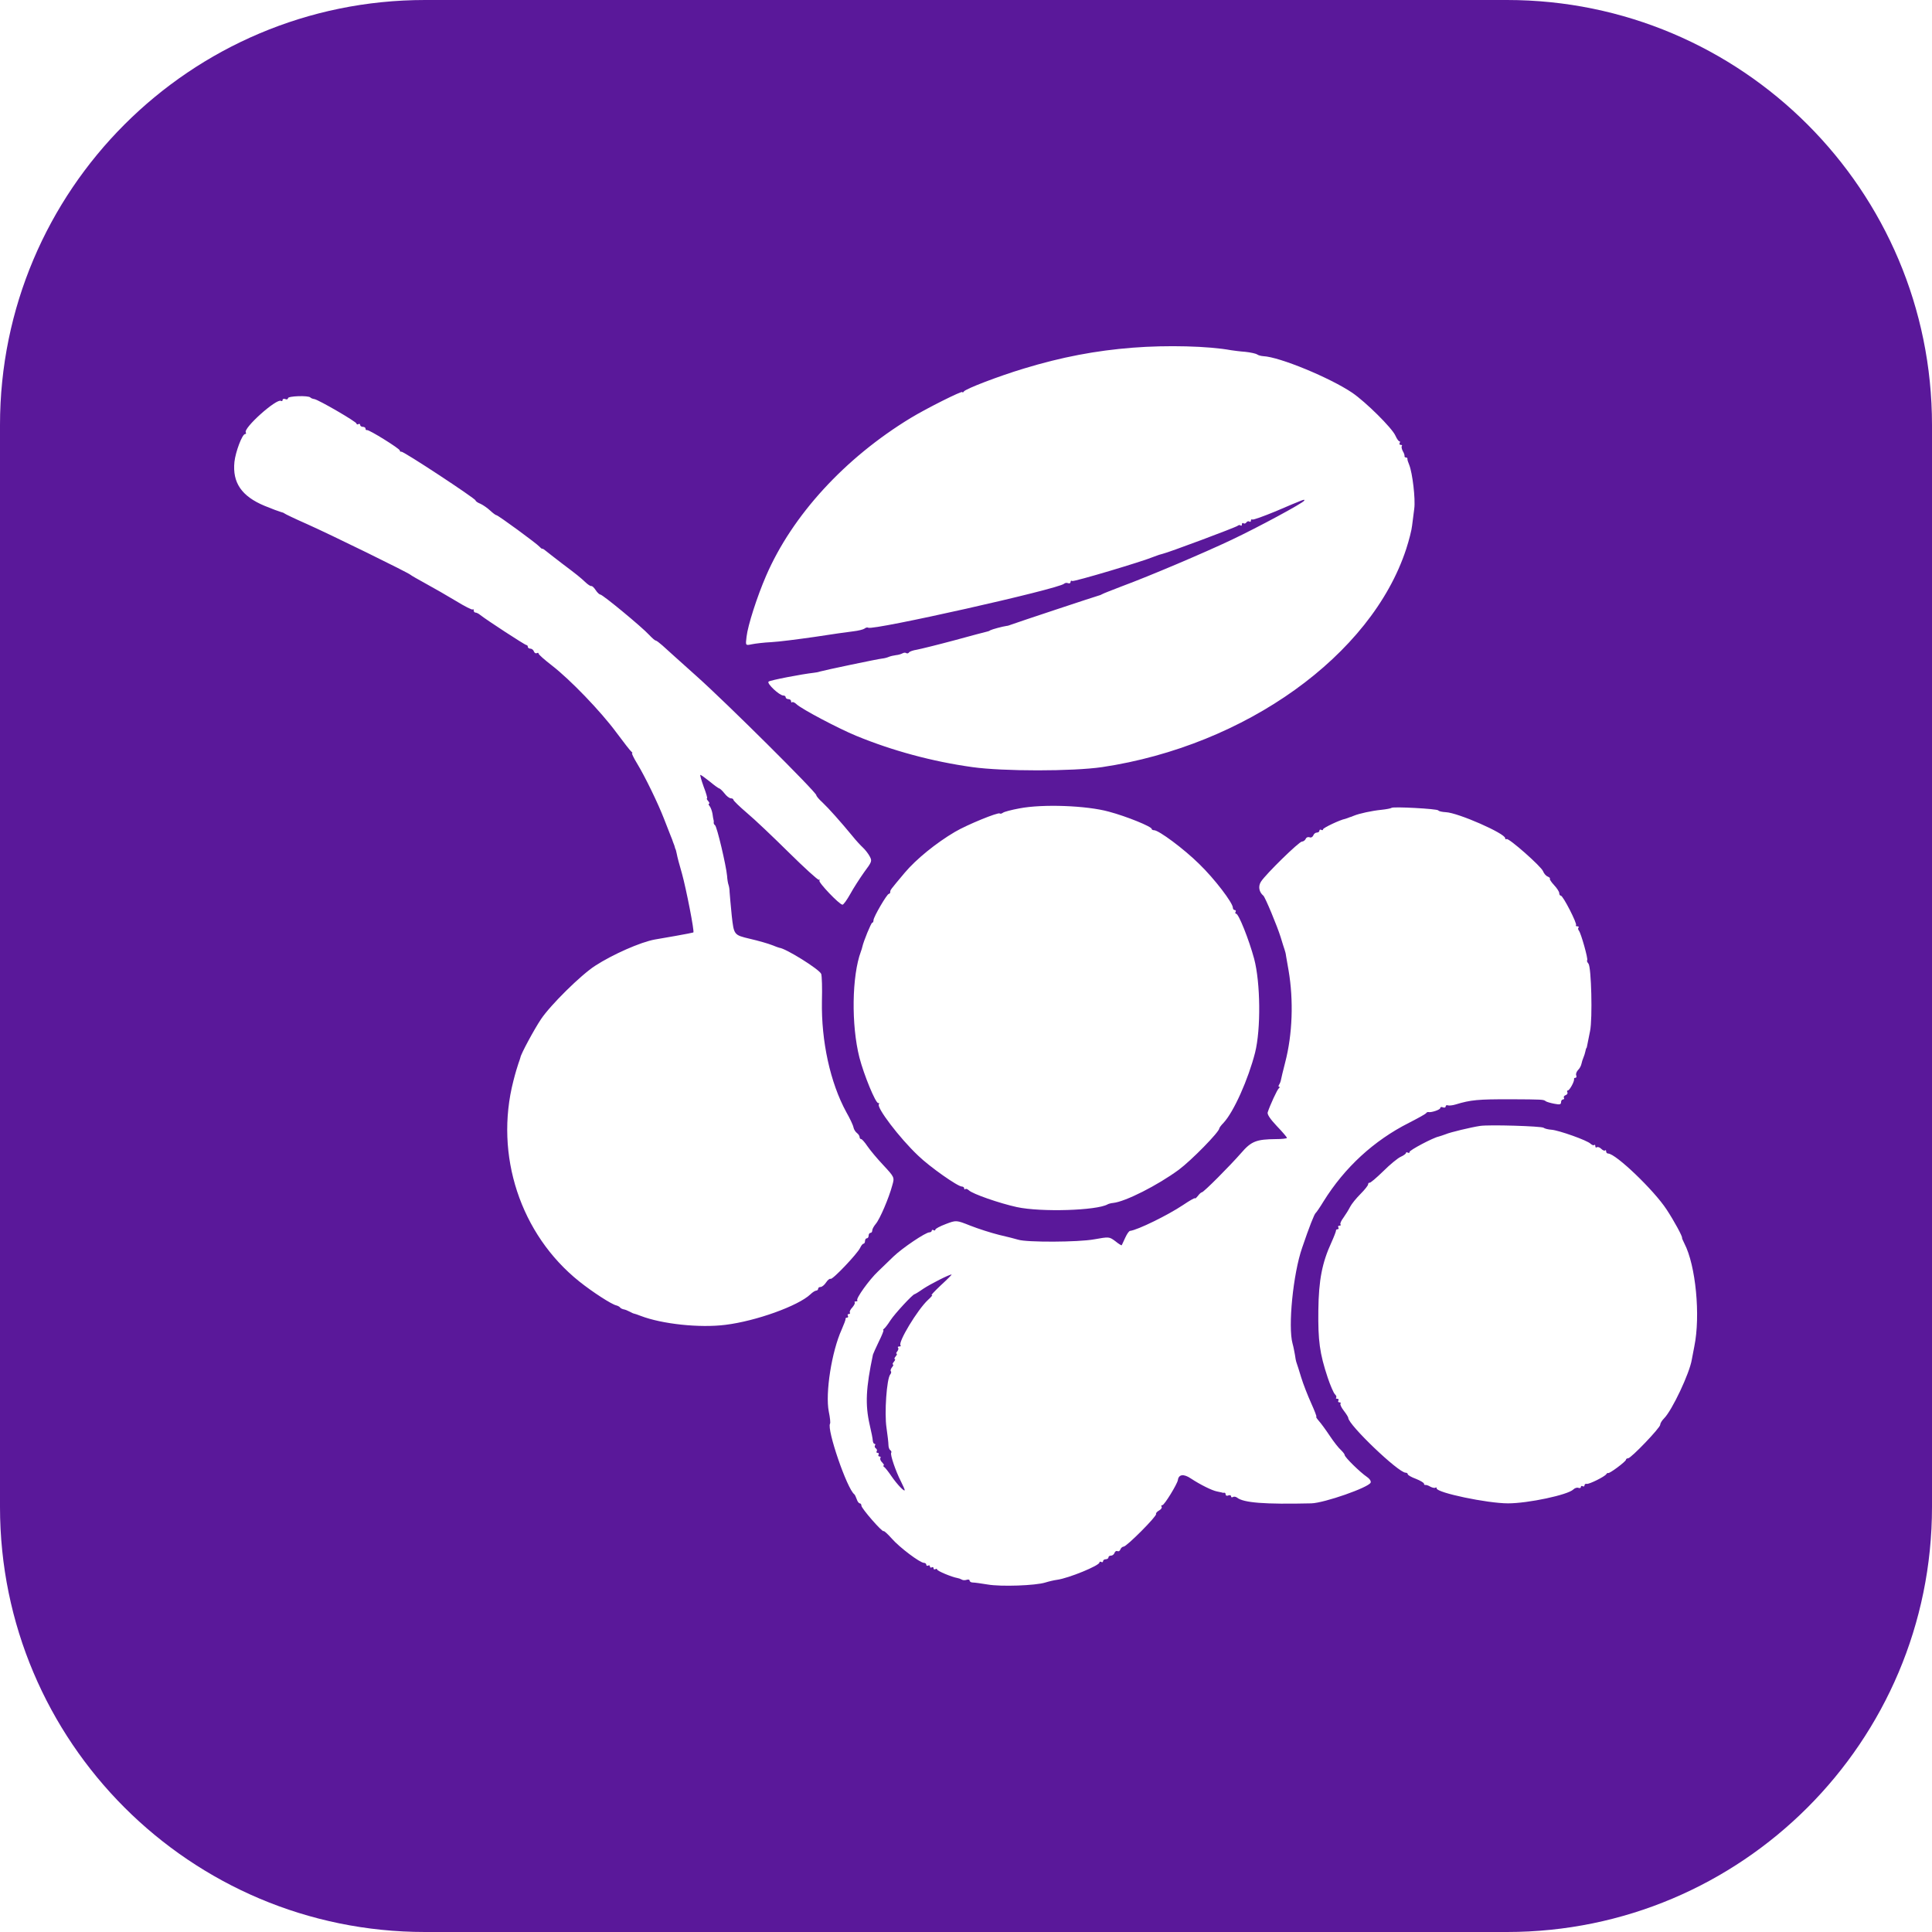
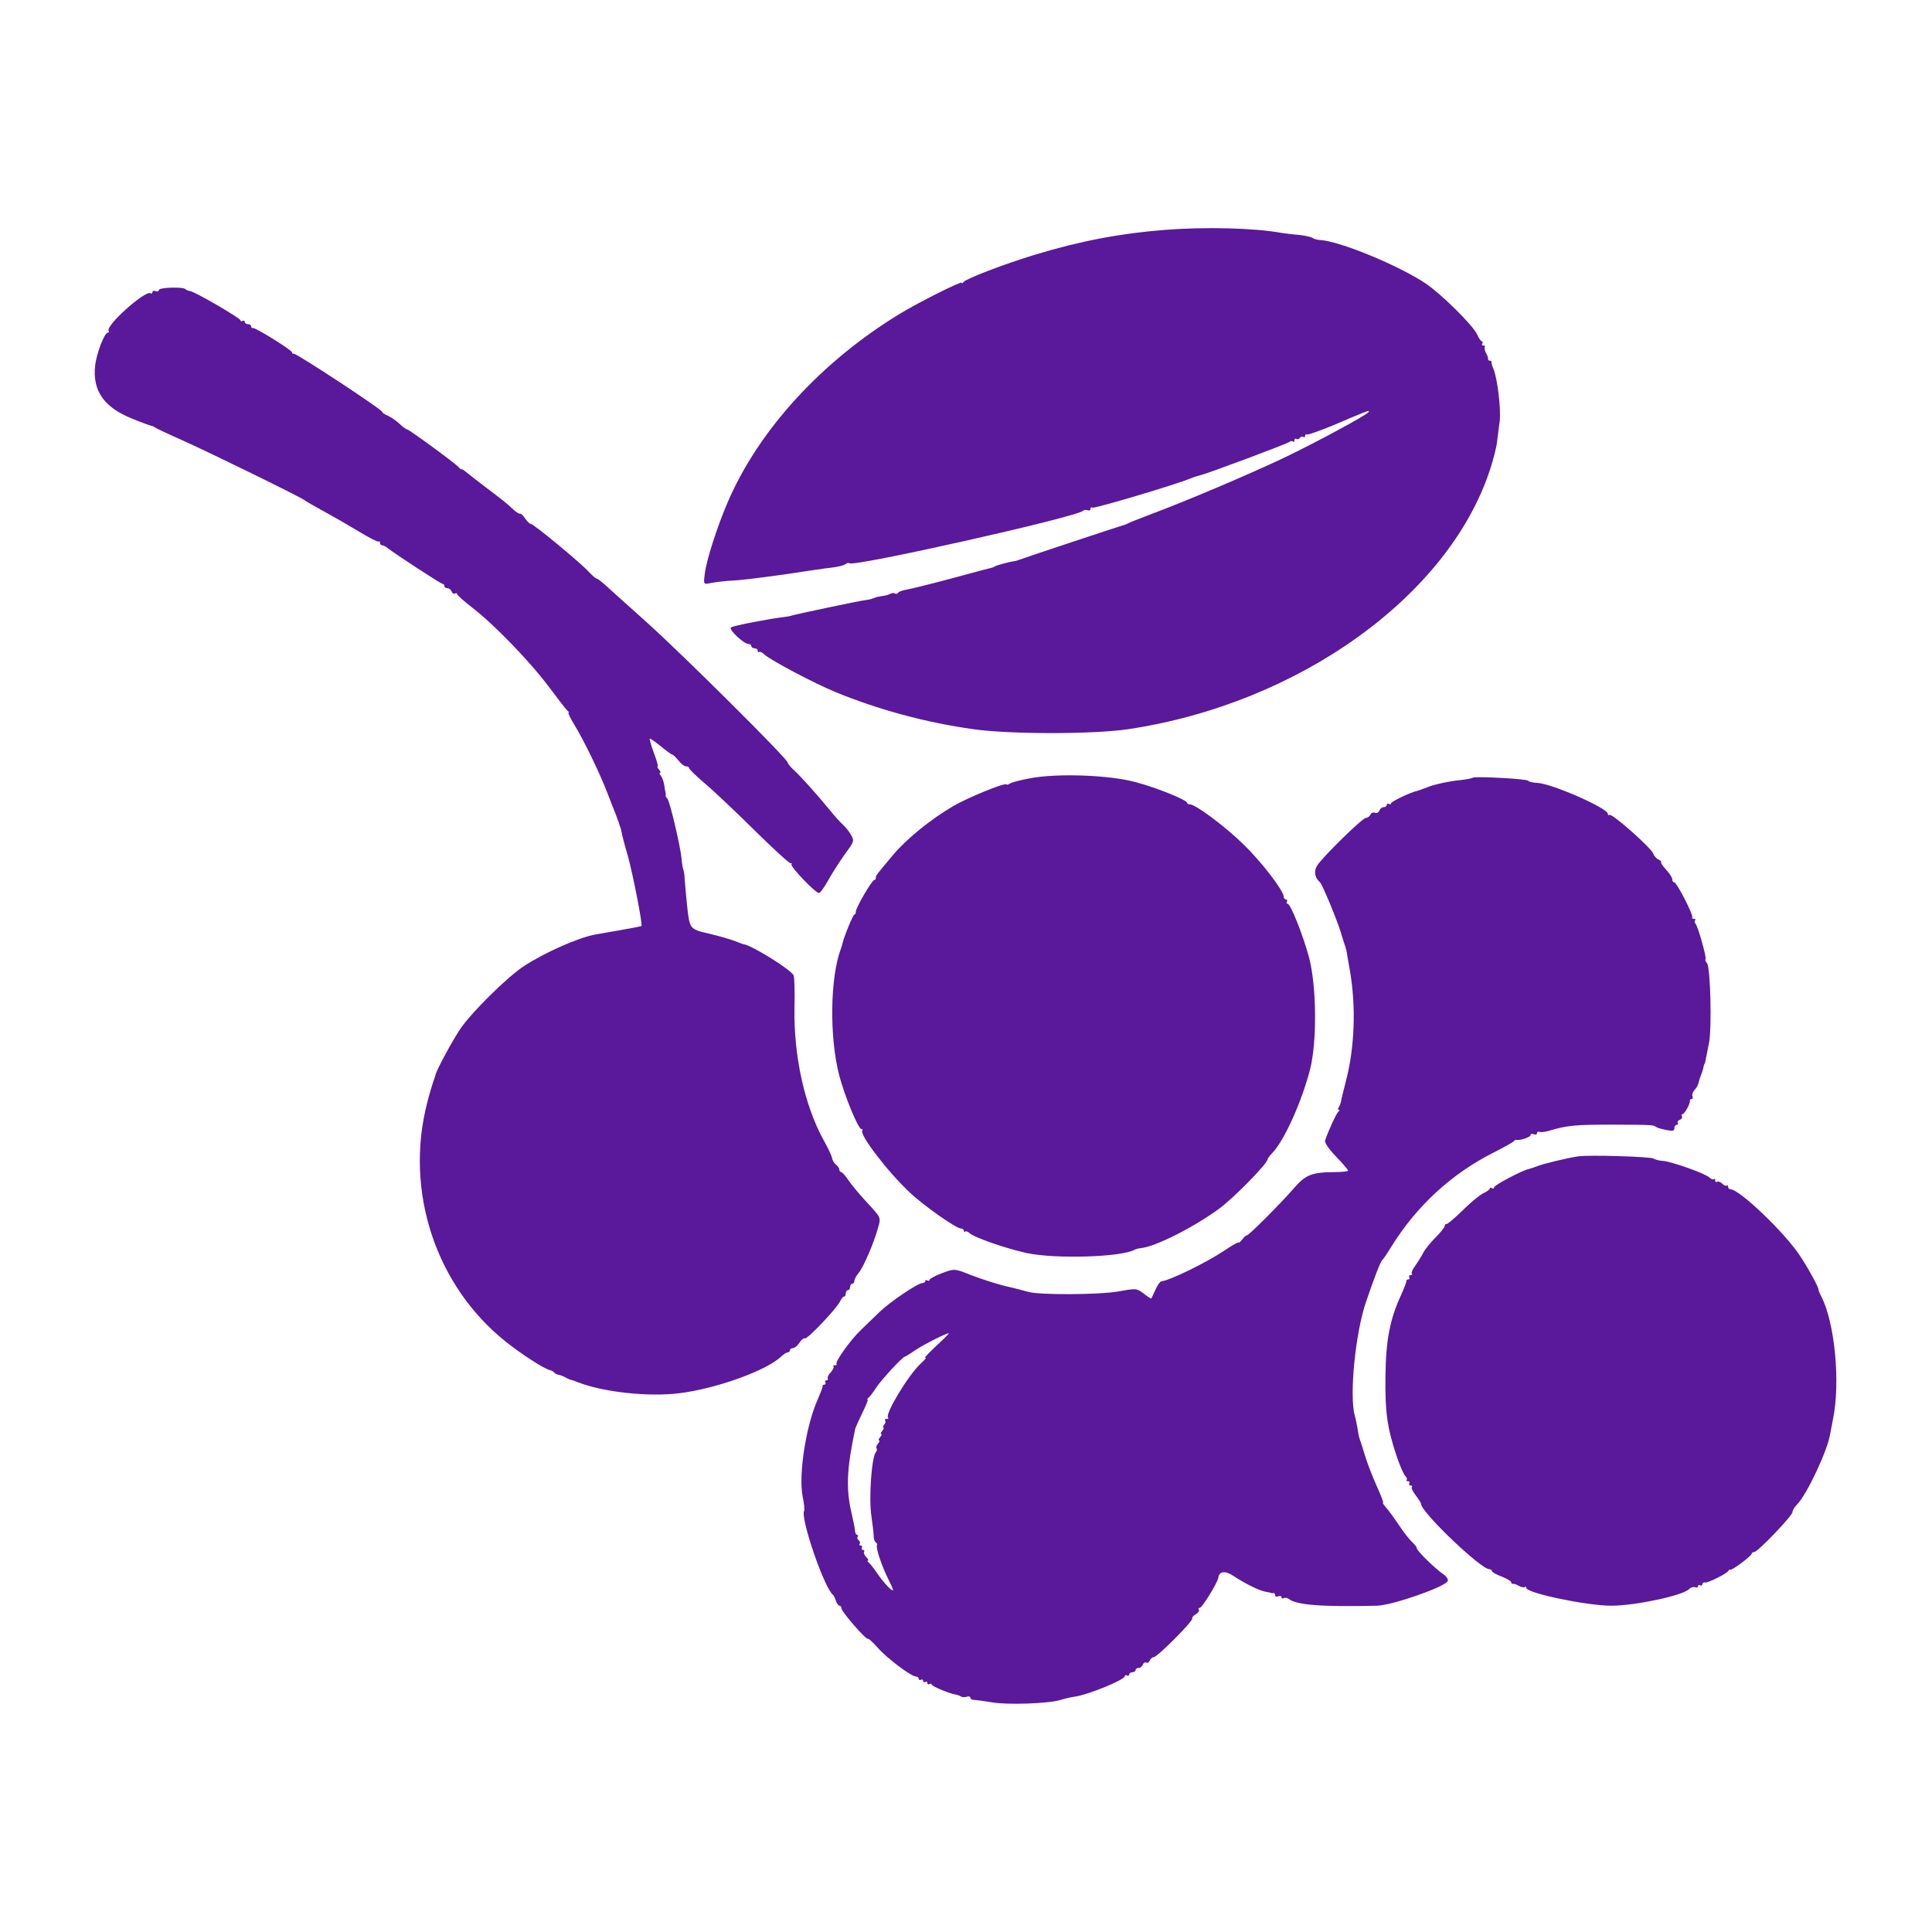
- <svg xmlns="http://www.w3.org/2000/svg" viewBox="0 0 100 100" width="100" height="100">
-   <rect width="100" height="100" rx="22" fill="#5a189a" />
-   <g transform="translate(50 50) scale(0.84) translate(-50 -50)" color="#ffffff">
-     <path fill="currentColor" fill-rule="evenodd" transform="translate(4.0 96.0) scale(0.01111111 -0.01111111)" d="M5065 7569 c-205 -16 -395 -52 -605 -116 -139 -42 -322 -112 -332 -127 -4 -6 -8 -8 -8 -3 0 9 -198 -90 -287 -144 -365 -222 -657 -540 -802 -876 -49 -113 -101 -274 -108 -337 -6 -49 -6 -49 28 -42 19 4 68 10 109 12 41 2 149 16 240 29 91 14 187 28 215 31 27 3 55 10 62 15 7 6 16 8 21 5 27 -16 1056 215 1086 244 5 5 15 6 22 3 8 -3 14 0 14 7 0 6 4 9 9 5 9 -5 387 107 456 136 17 7 37 13 46 15 29 6 404 146 415 155 6 5 14 6 17 2 4 -3 7 -1 7 6 0 7 4 10 9 6 5 -3 12 -1 16 5 4 6 11 8 16 5 5 -4 9 -1 9 5 0 6 4 9 8 6 5 -3 62 18 128 45 159 68 166 71 159 59 -9 -14 -251 -145 -403 -217 -152 -72 -453 -200 -607 -257 -54 -21 -104 -40 -110 -44 -5 -3 -14 -7 -20 -8 -10 -2 -456 -150 -485 -161 -8 -3 -19 -7 -25 -7 -22 -3 -81 -19 -90 -24 -5 -4 -14 -7 -20 -8 -5 -1 -86 -22 -180 -48 -93 -25 -187 -48 -208 -52 -20 -3 -40 -10 -43 -15 -3 -5 -10 -7 -15 -4 -5 4 -14 3 -21 -1 -7 -4 -23 -9 -36 -10 -14 -2 -32 -6 -41 -10 -9 -4 -25 -8 -36 -9 -23 -2 -322 -65 -345 -72 -8 -3 -24 -6 -35 -7 -63 -7 -242 -41 -250 -49 -11 -10 60 -77 82 -77 7 0 13 -4 13 -10 0 -5 7 -10 15 -10 8 0 15 -5 15 -12 0 -6 3 -9 6 -5 3 3 15 -2 25 -12 29 -27 232 -134 329 -174 201 -83 423 -143 645 -174 171 -24 556 -24 720 0 795 119 1493 620 1686 1209 16 49 31 108 33 131 3 23 8 65 12 94 7 54 -10 197 -28 242 -6 14 -11 29 -10 34 1 4 -3 7 -8 7 -5 0 -9 3 -8 8 1 4 -3 17 -10 28 -6 12 -8 24 -5 28 3 3 1 6 -6 6 -7 0 -9 5 -6 10 3 6 3 10 -2 10 -4 0 -14 14 -22 32 -19 42 -163 185 -239 237 -123 83 -403 199 -494 203 -13 1 -28 5 -34 10 -6 4 -36 11 -65 14 -30 2 -65 7 -79 9 -125 23 -354 29 -545 14z M380 7289 c0 -6 -7 -9 -15 -5 -8 3 -15 1 -15 -5 0 -6 -4 -8 -9 -5 -24 15 -210 -151 -195 -175 3 -5 1 -9 -4 -9 -16 0 -53 -99 -59 -154 -12 -116 40 -191 167 -244 41 -17 82 -32 90 -34 8 -2 17 -5 20 -8 3 -3 59 -30 125 -59 128 -57 567 -272 575 -282 3 -3 41 -25 85 -49 44 -24 119 -67 167 -96 47 -29 89 -50 92 -47 3 4 6 1 6 -5 0 -7 4 -12 10 -12 5 0 18 -6 27 -14 34 -27 247 -166 255 -166 4 0 8 -4 8 -10 0 -5 6 -10 14 -10 8 0 17 -7 20 -16 3 -8 10 -12 16 -9 5 3 10 2 10 -3 0 -5 33 -34 73 -65 101 -78 270 -253 358 -372 41 -55 78 -103 84 -107 5 -4 7 -8 3 -8 -3 0 9 -26 28 -57 44 -72 117 -223 149 -306 13 -34 29 -75 36 -92 7 -16 13 -33 14 -37 2 -5 4 -10 5 -13 1 -3 4 -9 5 -15 1 -5 3 -11 4 -12 2 -2 4 -14 7 -26 2 -13 15 -63 29 -110 23 -83 70 -322 63 -326 -2 -1 -46 -10 -98 -19 -52 -9 -104 -18 -115 -20 -79 -14 -235 -83 -332 -146 -79 -51 -248 -218 -300 -296 -37 -55 -112 -194 -114 -212 -1 -5 -6 -19 -11 -33 -5 -14 -18 -57 -28 -97 -106 -411 39 -852 366 -1113 74 -59 178 -126 204 -132 8 -2 18 -7 21 -11 3 -5 12 -9 20 -11 8 -1 23 -7 34 -13 11 -6 22 -11 25 -11 3 0 19 -6 35 -12 119 -46 329 -68 471 -50 170 21 403 105 471 169 12 12 27 21 33 21 5 0 10 5 10 10 0 6 6 10 14 10 7 0 21 11 30 25 9 14 21 23 25 20 11 -6 149 140 164 172 6 13 14 23 19 23 4 0 8 7 8 15 0 8 5 15 10 15 6 0 10 7 10 15 0 8 5 15 10 15 6 0 10 6 10 13 0 8 9 24 19 36 23 26 74 146 92 214 13 45 13 45 -49 112 -35 37 -74 84 -89 106 -14 21 -30 39 -34 39 -5 0 -9 5 -9 11 0 7 -7 17 -15 23 -8 6 -17 20 -19 31 -2 12 -20 50 -40 85 -89 163 -139 393 -135 615 2 72 0 140 -4 151 -9 25 -197 142 -232 145 -2 0 -21 7 -41 15 -20 8 -75 24 -123 35 -88 21 -88 21 -100 127 -6 59 -11 118 -12 132 0 14 -3 32 -6 40 -3 8 -7 31 -8 50 -5 56 -56 274 -67 281 -5 3 -8 10 -7 15 1 5 0 11 -1 14 -1 3 -4 18 -6 35 -3 16 -10 35 -16 42 -6 7 -7 13 -3 13 4 0 2 7 -5 15 -7 8 -10 15 -6 15 3 0 -5 29 -19 65 -13 36 -21 65 -18 65 3 0 27 -17 52 -37 25 -21 49 -38 52 -38 4 0 17 -12 29 -27 12 -16 28 -28 36 -28 8 0 14 -4 14 -8 0 -5 34 -38 75 -73 42 -35 146 -134 232 -219 86 -85 162 -154 167 -152 6 2 7 0 3 -4 -8 -9 111 -134 128 -134 6 0 25 27 43 59 18 33 53 87 77 121 43 58 45 62 31 88 -8 15 -25 37 -38 49 -12 11 -39 40 -58 64 -66 80 -132 154 -166 186 -19 17 -34 35 -34 40 0 17 -500 514 -665 661 -88 79 -173 155 -189 170 -17 15 -33 27 -37 27 -4 0 -20 14 -36 31 -38 42 -258 224 -271 224 -5 0 -17 11 -26 25 -9 14 -20 24 -24 22 -4 -1 -17 7 -29 18 -34 32 -52 46 -133 107 -41 32 -82 63 -90 70 -8 7 -17 13 -20 12 -3 -1 -9 5 -15 11 -13 16 -230 175 -239 175 -4 0 -19 11 -34 25 -15 14 -39 31 -54 38 -16 6 -28 15 -28 19 0 10 -401 274 -411 270 -5 -1 -9 2 -9 7 0 10 -172 117 -182 113 -5 -1 -8 2 -8 8 0 6 -7 10 -15 10 -8 0 -15 5 -15 11 0 5 -4 7 -10 4 -5 -3 -10 -2 -10 3 0 10 -210 132 -234 136 -8 1 -19 5 -22 9 -12 12 -124 8 -124 -4z M4436 5014 c-44 -8 -85 -19 -91 -24 -7 -5 -14 -7 -18 -4 -8 8 -180 -62 -248 -102 -104 -61 -216 -152 -279 -227 -82 -98 -80 -95 -80 -107 0 -5 -4 -10 -8 -10 -10 0 -85 -128 -85 -146 0 -8 -3 -14 -7 -14 -6 0 -48 -102 -55 -134 -1 -6 -5 -18 -8 -26 -50 -135 -54 -407 -8 -588 25 -96 89 -252 104 -252 6 0 8 -3 4 -6 -16 -16 113 -187 218 -286 64 -62 219 -171 242 -171 7 0 13 -5 13 -10 0 -6 3 -8 6 -4 4 3 12 0 20 -7 20 -20 170 -72 266 -93 135 -29 443 -19 503 15 5 3 19 7 31 8 68 7 247 98 364 184 70 52 225 210 225 230 0 3 10 17 23 30 57 61 137 241 175 389 33 131 30 389 -5 521 -29 107 -86 250 -100 250 -5 0 -6 5 -3 10 3 6 1 10 -4 10 -6 0 -11 6 -11 13 0 27 -102 161 -187 243 -85 84 -224 187 -250 187 -7 0 -13 3 -13 7 0 13 -140 70 -238 96 -123 34 -368 43 -496 18z M6500 5017 c-3 -3 -29 -8 -58 -11 -50 -5 -121 -20 -152 -33 -8 -4 -18 -7 -22 -8 -5 -2 -10 -4 -13 -5 -3 -1 -8 -3 -12 -4 -28 -5 -123 -50 -123 -58 0 -5 -4 -6 -10 -3 -5 3 -10 1 -10 -4 0 -6 -6 -11 -14 -11 -8 0 -17 -7 -20 -16 -4 -9 -13 -14 -21 -10 -9 3 -18 -1 -21 -9 -4 -8 -13 -15 -21 -15 -16 0 -200 -180 -227 -222 -17 -26 -11 -58 13 -78 10 -8 77 -169 96 -230 9 -30 19 -62 22 -70 3 -8 7 -24 8 -35 2 -11 8 -47 14 -80 28 -165 22 -353 -19 -510 -11 -44 -22 -87 -23 -95 -1 -8 -6 -21 -10 -27 -5 -7 -5 -13 0 -13 4 0 4 -4 -2 -8 -9 -7 -50 -96 -62 -134 -3 -11 14 -37 51 -76 31 -32 56 -62 56 -65 0 -4 -28 -7 -62 -7 -108 -1 -136 -12 -192 -77 -62 -71 -208 -218 -218 -218 -4 0 -14 -9 -22 -20 -9 -11 -16 -17 -16 -13 0 4 -30 -13 -67 -38 -84 -56 -251 -138 -293 -143 -6 0 -18 -18 -27 -38 -10 -21 -18 -40 -20 -42 -1 -1 -17 8 -35 23 -34 25 -34 25 -118 10 -89 -16 -372 -17 -420 -2 -14 4 -62 17 -107 27 -44 11 -116 34 -159 51 -78 31 -78 31 -136 9 -32 -12 -58 -26 -58 -31 0 -5 -4 -6 -10 -3 -5 3 -10 2 -10 -3 0 -5 -6 -9 -13 -9 -21 0 -149 -86 -199 -134 -25 -24 -63 -61 -86 -83 -48 -45 -124 -151 -115 -160 3 -3 0 -6 -7 -6 -7 0 -11 -3 -7 -6 3 -3 -3 -15 -13 -27 -11 -11 -17 -24 -14 -29 3 -4 0 -8 -6 -8 -6 0 -8 -4 -5 -10 3 -5 1 -10 -4 -10 -6 0 -10 -3 -9 -7 1 -5 -9 -30 -21 -58 -56 -123 -92 -353 -72 -456 7 -33 10 -63 7 -67 -19 -31 94 -362 135 -392 3 -3 9 -15 13 -27 4 -13 12 -23 17 -23 5 0 9 -6 9 -13 0 -15 116 -148 123 -141 2 3 23 -16 46 -42 43 -49 156 -134 178 -134 7 0 13 -5 13 -11 0 -5 5 -7 10 -4 6 3 10 1 10 -5 0 -6 5 -8 10 -5 6 3 10 1 10 -5 0 -6 5 -8 10 -5 6 3 10 2 10 -2 0 -8 82 -42 112 -47 7 -1 18 -5 25 -9 6 -4 18 -4 27 -1 9 3 16 1 16 -4 0 -6 8 -11 18 -11 9 0 46 -5 82 -11 74 -13 266 -6 320 11 19 6 49 13 65 15 65 9 235 79 235 96 0 5 5 6 10 3 6 -3 10 -1 10 4 0 6 7 11 15 11 8 0 15 5 15 10 0 6 6 10 14 10 8 0 17 7 20 16 3 8 10 12 16 9 6 -3 13 1 16 9 3 9 12 16 18 16 17 0 187 171 180 181 -2 4 5 13 16 19 11 6 18 15 15 21 -4 5 -2 9 4 9 11 0 82 116 86 139 4 32 32 36 72 9 53 -35 118 -67 145 -72 13 -3 25 -5 28 -6 3 -2 8 -2 13 -1 4 0 7 -4 7 -10 0 -6 7 -9 15 -5 8 3 15 1 15 -5 0 -6 5 -7 10 -4 6 4 16 2 23 -3 36 -29 152 -38 412 -32 72 2 318 88 329 115 3 9 -6 22 -21 32 -37 25 -123 109 -123 121 0 5 -10 17 -21 28 -12 10 -40 46 -62 79 -22 33 -49 70 -60 82 -11 13 -18 23 -14 23 3 0 -10 34 -29 76 -19 42 -44 106 -55 142 -11 37 -23 74 -26 82 -3 8 -7 28 -9 45 -3 16 -8 44 -13 61 -26 94 3 387 53 531 40 118 68 188 75 193 4 3 24 32 44 65 117 188 279 337 473 435 49 25 92 49 95 53 3 5 9 8 13 7 16 -4 66 13 66 22 0 6 7 8 15 4 8 -3 15 -1 15 5 0 6 6 9 13 6 6 -2 26 0 42 5 85 26 126 29 300 29 184 -1 188 -1 200 -11 6 -4 27 -10 48 -14 30 -6 37 -4 37 9 0 8 5 15 11 15 5 0 8 4 5 9 -3 5 1 12 10 15 8 3 12 10 9 16 -3 5 -2 10 3 10 9 0 37 50 34 63 -1 4 2 7 8 7 5 0 7 6 4 14 -3 7 2 20 10 29 9 8 17 24 19 34 2 10 7 26 11 35 4 9 9 25 11 35 2 10 4 18 6 18 1 0 3 9 5 20 2 11 9 45 15 75 14 69 7 353 -9 373 -7 8 -10 16 -7 19 6 6 -34 149 -46 164 -5 6 -6 14 -2 17 3 4 0 7 -7 7 -7 0 -10 3 -7 6 8 8 -72 164 -84 164 -5 0 -9 6 -9 14 0 8 -13 28 -29 45 -15 16 -26 33 -23 35 3 3 -3 8 -12 12 -10 4 -21 17 -26 30 -11 27 -190 185 -202 178 -4 -3 -8 -1 -8 5 0 26 -261 141 -329 144 -20 1 -39 5 -42 10 -6 9 -252 22 -259 14z m-2500 -2648 c-36 -34 -58 -58 -50 -54 8 3 -1 -9 -21 -27 -58 -54 -168 -236 -152 -252 4 -3 0 -6 -7 -6 -7 0 -10 -3 -7 -7 4 -3 2 -12 -4 -20 -6 -7 -8 -13 -4 -13 4 0 2 -7 -5 -15 -7 -8 -9 -15 -5 -15 4 0 2 -7 -5 -15 -7 -8 -9 -15 -5 -15 4 0 2 -7 -5 -15 -7 -9 -10 -18 -7 -22 4 -3 2 -12 -3 -18 -20 -24 -33 -215 -21 -295 6 -41 11 -85 11 -97 0 -12 5 -25 10 -28 6 -4 8 -10 5 -15 -6 -10 25 -102 54 -158 11 -22 21 -44 21 -48 0 -13 -42 31 -73 76 -17 25 -35 48 -41 52 -6 4 -7 8 -3 8 5 0 1 7 -7 16 -9 8 -14 20 -11 25 4 5 1 9 -5 9 -6 0 -8 5 -5 10 3 6 1 10 -5 10 -6 0 -9 4 -5 9 3 5 1 12 -5 16 -6 4 -8 11 -5 16 4 5 2 9 -2 9 -5 0 -9 8 -10 18 0 9 -8 49 -17 87 -26 114 -21 205 18 390 2 6 16 38 33 73 17 34 28 62 25 62 -4 0 -2 4 3 8 6 4 22 25 36 47 24 37 124 145 134 145 2 0 24 13 48 30 41 27 145 80 157 79 3 0 -24 -27 -60 -60z M6990 3253 c-47 -7 -165 -35 -190 -46 -14 -5 -31 -11 -39 -13 -30 -6 -161 -75 -161 -85 0 -6 -4 -7 -10 -4 -5 3 -10 3 -10 -2 0 -4 -13 -14 -29 -21 -16 -7 -60 -43 -97 -80 -38 -37 -72 -66 -76 -64 -4 1 -8 -3 -8 -9 0 -6 -19 -30 -42 -53 -24 -24 -50 -56 -58 -72 -8 -16 -25 -43 -37 -60 -13 -17 -20 -34 -16 -37 3 -4 1 -7 -6 -7 -7 0 -9 -4 -6 -10 3 -5 1 -10 -4 -10 -6 0 -10 -3 -9 -7 0 -5 -11 -34 -25 -65 -52 -113 -71 -209 -73 -378 -2 -167 7 -238 52 -373 14 -42 32 -83 39 -91 8 -7 11 -16 8 -20 -4 -3 -1 -6 6 -6 7 0 9 -4 6 -10 -3 -5 -1 -10 6 -10 7 0 9 -3 6 -7 -4 -3 4 -21 18 -39 14 -18 25 -36 25 -40 0 -38 278 -304 318 -304 7 0 12 -4 12 -9 0 -4 20 -16 45 -25 25 -10 45 -22 45 -27 0 -5 3 -8 8 -7 4 1 17 -3 28 -10 12 -6 24 -8 28 -5 3 3 6 2 6 -4 0 -24 281 -83 396 -83 111 0 332 47 362 77 8 8 21 12 28 9 8 -3 14 -1 14 5 0 6 5 7 10 4 6 -3 10 -1 10 5 0 6 6 10 13 8 14 -2 99 40 108 54 3 5 8 8 10 6 6 -5 99 64 99 74 0 4 5 8 12 8 16 0 178 169 178 186 0 8 9 23 21 35 45 45 142 251 154 326 3 16 9 48 14 73 35 171 8 450 -55 571 -8 16 -14 30 -13 31 4 6 -45 96 -86 158 -70 107 -282 310 -324 310 -6 0 -11 5 -11 12 0 6 -3 9 -6 5 -4 -3 -13 1 -21 9 -8 8 -19 12 -24 9 -5 -4 -9 -1 -9 6 0 7 -3 10 -6 6 -4 -3 -12 0 -20 7 -18 19 -177 75 -217 78 -17 1 -38 6 -44 11 -13 9 -304 18 -353 10z" />
-   </g>
+ <svg xmlns="http://www.w3.org/2000/svg" viewBox="0 0 100 100" width="100" height="100" role="img" aria-label="Kingsberry">
+   <path fill="#5a189a" fill-rule="evenodd" transform="translate(4.0 96.0) scale(0.01111111 -0.01111111)" d="M5065 7569 c-205 -16 -395 -52 -605 -116 -139 -42 -322 -112 -332 -127 -4 -6 -8 -8 -8 -3 0 9 -198 -90 -287 -144 -365 -222 -657 -540 -802 -876 -49 -113 -101 -274 -108 -337 -6 -49 -6 -49 28 -42 19 4 68 10 109 12 41 2 149 16 240 29 91 14 187 28 215 31 27 3 55 10 62 15 7 6 16 8 21 5 27 -16 1056 215 1086 244 5 5 15 6 22 3 8 -3 14 0 14 7 0 6 4 9 9 5 9 -5 387 107 456 136 17 7 37 13 46 15 29 6 404 146 415 155 6 5 14 6 17 2 4 -3 7 -1 7 6 0 7 4 10 9 6 5 -3 12 -1 16 5 4 6 11 8 16 5 5 -4 9 -1 9 5 0 6 4 9 8 6 5 -3 62 18 128 45 159 68 166 71 159 59 -9 -14 -251 -145 -403 -217 -152 -72 -453 -200 -607 -257 -54 -21 -104 -40 -110 -44 -5 -3 -14 -7 -20 -8 -10 -2 -456 -150 -485 -161 -8 -3 -19 -7 -25 -7 -22 -3 -81 -19 -90 -24 -5 -4 -14 -7 -20 -8 -5 -1 -86 -22 -180 -48 -93 -25 -187 -48 -208 -52 -20 -3 -40 -10 -43 -15 -3 -5 -10 -7 -15 -4 -5 4 -14 3 -21 -1 -7 -4 -23 -9 -36 -10 -14 -2 -32 -6 -41 -10 -9 -4 -25 -8 -36 -9 -23 -2 -322 -65 -345 -72 -8 -3 -24 -6 -35 -7 -63 -7 -242 -41 -250 -49 -11 -10 60 -77 82 -77 7 0 13 -4 13 -10 0 -5 7 -10 15 -10 8 0 15 -5 15 -12 0 -6 3 -9 6 -5 3 3 15 -2 25 -12 29 -27 232 -134 329 -174 201 -83 423 -143 645 -174 171 -24 556 -24 720 0 795 119 1493 620 1686 1209 16 49 31 108 33 131 3 23 8 65 12 94 7 54 -10 197 -28 242 -6 14 -11 29 -10 34 1 4 -3 7 -8 7 -5 0 -9 3 -8 8 1 4 -3 17 -10 28 -6 12 -8 24 -5 28 3 3 1 6 -6 6 -7 0 -9 5 -6 10 3 6 3 10 -2 10 -4 0 -14 14 -22 32 -19 42 -163 185 -239 237 -123 83 -403 199 -494 203 -13 1 -28 5 -34 10 -6 4 -36 11 -65 14 -30 2 -65 7 -79 9 -125 23 -354 29 -545 14z M380 7289 c0 -6 -7 -9 -15 -5 -8 3 -15 1 -15 -5 0 -6 -4 -8 -9 -5 -24 15 -210 -151 -195 -175 3 -5 1 -9 -4 -9 -16 0 -53 -99 -59 -154 -12 -116 40 -191 167 -244 41 -17 82 -32 90 -34 8 -2 17 -5 20 -8 3 -3 59 -30 125 -59 128 -57 567 -272 575 -282 3 -3 41 -25 85 -49 44 -24 119 -67 167 -96 47 -29 89 -50 92 -47 3 4 6 1 6 -5 0 -7 4 -12 10 -12 5 0 18 -6 27 -14 34 -27 247 -166 255 -166 4 0 8 -4 8 -10 0 -5 6 -10 14 -10 8 0 17 -7 20 -16 3 -8 10 -12 16 -9 5 3 10 2 10 -3 0 -5 33 -34 73 -65 101 -78 270 -253 358 -372 41 -55 78 -103 84 -107 5 -4 7 -8 3 -8 -3 0 9 -26 28 -57 44 -72 117 -223 149 -306 13 -34 29 -75 36 -92 7 -16 13 -33 14 -37 2 -5 4 -10 5 -13 1 -3 4 -9 5 -15 1 -5 3 -11 4 -12 2 -2 4 -14 7 -26 2 -13 15 -63 29 -110 23 -83 70 -322 63 -326 -2 -1 -46 -10 -98 -19 -52 -9 -104 -18 -115 -20 -79 -14 -235 -83 -332 -146 -79 -51 -248 -218 -300 -296 -37 -55 -112 -194 -114 -212 -1 -5 -6 -19 -11 -33 -5 -14 -18 -57 -28 -97 -106 -411 39 -852 366 -1113 74 -59 178 -126 204 -132 8 -2 18 -7 21 -11 3 -5 12 -9 20 -11 8 -1 23 -7 34 -13 11 -6 22 -11 25 -11 3 0 19 -6 35 -12 119 -46 329 -68 471 -50 170 21 403 105 471 169 12 12 27 21 33 21 5 0 10 5 10 10 0 6 6 10 14 10 7 0 21 11 30 25 9 14 21 23 25 20 11 -6 149 140 164 172 6 13 14 23 19 23 4 0 8 7 8 15 0 8 5 15 10 15 6 0 10 7 10 15 0 8 5 15 10 15 6 0 10 6 10 13 0 8 9 24 19 36 23 26 74 146 92 214 13 45 13 45 -49 112 -35 37 -74 84 -89 106 -14 21 -30 39 -34 39 -5 0 -9 5 -9 11 0 7 -7 17 -15 23 -8 6 -17 20 -19 31 -2 12 -20 50 -40 85 -89 163 -139 393 -135 615 2 72 0 140 -4 151 -9 25 -197 142 -232 145 -2 0 -21 7 -41 15 -20 8 -75 24 -123 35 -88 21 -88 21 -100 127 -6 59 -11 118 -12 132 0 14 -3 32 -6 40 -3 8 -7 31 -8 50 -5 56 -56 274 -67 281 -5 3 -8 10 -7 15 1 5 0 11 -1 14 -1 3 -4 18 -6 35 -3 16 -10 35 -16 42 -6 7 -7 13 -3 13 4 0 2 7 -5 15 -7 8 -10 15 -6 15 3 0 -5 29 -19 65 -13 36 -21 65 -18 65 3 0 27 -17 52 -37 25 -21 49 -38 52 -38 4 0 17 -12 29 -27 12 -16 28 -28 36 -28 8 0 14 -4 14 -8 0 -5 34 -38 75 -73 42 -35 146 -134 232 -219 86 -85 162 -154 167 -152 6 2 7 0 3 -4 -8 -9 111 -134 128 -134 6 0 25 27 43 59 18 33 53 87 77 121 43 58 45 62 31 88 -8 15 -25 37 -38 49 -12 11 -39 40 -58 64 -66 80 -132 154 -166 186 -19 17 -34 35 -34 40 0 17 -500 514 -665 661 -88 79 -173 155 -189 170 -17 15 -33 27 -37 27 -4 0 -20 14 -36 31 -38 42 -258 224 -271 224 -5 0 -17 11 -26 25 -9 14 -20 24 -24 22 -4 -1 -17 7 -29 18 -34 32 -52 46 -133 107 -41 32 -82 63 -90 70 -8 7 -17 13 -20 12 -3 -1 -9 5 -15 11 -13 16 -230 175 -239 175 -4 0 -19 11 -34 25 -15 14 -39 31 -54 38 -16 6 -28 15 -28 19 0 10 -401 274 -411 270 -5 -1 -9 2 -9 7 0 10 -172 117 -182 113 -5 -1 -8 2 -8 8 0 6 -7 10 -15 10 -8 0 -15 5 -15 11 0 5 -4 7 -10 4 -5 -3 -10 -2 -10 3 0 10 -210 132 -234 136 -8 1 -19 5 -22 9 -12 12 -124 8 -124 -4z M4436 5014 c-44 -8 -85 -19 -91 -24 -7 -5 -14 -7 -18 -4 -8 8 -180 -62 -248 -102 -104 -61 -216 -152 -279 -227 -82 -98 -80 -95 -80 -107 0 -5 -4 -10 -8 -10 -10 0 -85 -128 -85 -146 0 -8 -3 -14 -7 -14 -6 0 -48 -102 -55 -134 -1 -6 -5 -18 -8 -26 -50 -135 -54 -407 -8 -588 25 -96 89 -252 104 -252 6 0 8 -3 4 -6 -16 -16 113 -187 218 -286 64 -62 219 -171 242 -171 7 0 13 -5 13 -10 0 -6 3 -8 6 -4 4 3 12 0 20 -7 20 -20 170 -72 266 -93 135 -29 443 -19 503 15 5 3 19 7 31 8 68 7 247 98 364 184 70 52 225 210 225 230 0 3 10 17 23 30 57 61 137 241 175 389 33 131 30 389 -5 521 -29 107 -86 250 -100 250 -5 0 -6 5 -3 10 3 6 1 10 -4 10 -6 0 -11 6 -11 13 0 27 -102 161 -187 243 -85 84 -224 187 -250 187 -7 0 -13 3 -13 7 0 13 -140 70 -238 96 -123 34 -368 43 -496 18z M6500 5017 c-3 -3 -29 -8 -58 -11 -50 -5 -121 -20 -152 -33 -8 -4 -18 -7 -22 -8 -5 -2 -10 -4 -13 -5 -3 -1 -8 -3 -12 -4 -28 -5 -123 -50 -123 -58 0 -5 -4 -6 -10 -3 -5 3 -10 1 -10 -4 0 -6 -6 -11 -14 -11 -8 0 -17 -7 -20 -16 -4 -9 -13 -14 -21 -10 -9 3 -18 -1 -21 -9 -4 -8 -13 -15 -21 -15 -16 0 -200 -180 -227 -222 -17 -26 -11 -58 13 -78 10 -8 77 -169 96 -230 9 -30 19 -62 22 -70 3 -8 7 -24 8 -35 2 -11 8 -47 14 -80 28 -165 22 -353 -19 -510 -11 -44 -22 -87 -23 -95 -1 -8 -6 -21 -10 -27 -5 -7 -5 -13 0 -13 4 0 4 -4 -2 -8 -9 -7 -50 -96 -62 -134 -3 -11 14 -37 51 -76 31 -32 56 -62 56 -65 0 -4 -28 -7 -62 -7 -108 -1 -136 -12 -192 -77 -62 -71 -208 -218 -218 -218 -4 0 -14 -9 -22 -20 -9 -11 -16 -17 -16 -13 0 4 -30 -13 -67 -38 -84 -56 -251 -138 -293 -143 -6 0 -18 -18 -27 -38 -10 -21 -18 -40 -20 -42 -1 -1 -17 8 -35 23 -34 25 -34 25 -118 10 -89 -16 -372 -17 -420 -2 -14 4 -62 17 -107 27 -44 11 -116 34 -159 51 -78 31 -78 31 -136 9 -32 -12 -58 -26 -58 -31 0 -5 -4 -6 -10 -3 -5 3 -10 2 -10 -3 0 -5 -6 -9 -13 -9 -21 0 -149 -86 -199 -134 -25 -24 -63 -61 -86 -83 -48 -45 -124 -151 -115 -160 3 -3 0 -6 -7 -6 -7 0 -11 -3 -7 -6 3 -3 -3 -15 -13 -27 -11 -11 -17 -24 -14 -29 3 -4 0 -8 -6 -8 -6 0 -8 -4 -5 -10 3 -5 1 -10 -4 -10 -6 0 -10 -3 -9 -7 1 -5 -9 -30 -21 -58 -56 -123 -92 -353 -72 -456 7 -33 10 -63 7 -67 -19 -31 94 -362 135 -392 3 -3 9 -15 13 -27 4 -13 12 -23 17 -23 5 0 9 -6 9 -13 0 -15 116 -148 123 -141 2 3 23 -16 46 -42 43 -49 156 -134 178 -134 7 0 13 -5 13 -11 0 -5 5 -7 10 -4 6 3 10 1 10 -5 0 -6 5 -8 10 -5 6 3 10 1 10 -5 0 -6 5 -8 10 -5 6 3 10 2 10 -2 0 -8 82 -42 112 -47 7 -1 18 -5 25 -9 6 -4 18 -4 27 -1 9 3 16 1 16 -4 0 -6 8 -11 18 -11 9 0 46 -5 82 -11 74 -13 266 -6 320 11 19 6 49 13 65 15 65 9 235 79 235 96 0 5 5 6 10 3 6 -3 10 -1 10 4 0 6 7 11 15 11 8 0 15 5 15 10 0 6 6 10 14 10 8 0 17 7 20 16 3 8 10 12 16 9 6 -3 13 1 16 9 3 9 12 16 18 16 17 0 187 171 180 181 -2 4 5 13 16 19 11 6 18 15 15 21 -4 5 -2 9 4 9 11 0 82 116 86 139 4 32 32 36 72 9 53 -35 118 -67 145 -72 13 -3 25 -5 28 -6 3 -2 8 -2 13 -1 4 0 7 -4 7 -10 0 -6 7 -9 15 -5 8 3 15 1 15 -5 0 -6 5 -7 10 -4 6 4 16 2 23 -3 36 -29 152 -38 412 -32 72 2 318 88 329 115 3 9 -6 22 -21 32 -37 25 -123 109 -123 121 0 5 -10 17 -21 28 -12 10 -40 46 -62 79 -22 33 -49 70 -60 82 -11 13 -18 23 -14 23 3 0 -10 34 -29 76 -19 42 -44 106 -55 142 -11 37 -23 74 -26 82 -3 8 -7 28 -9 45 -3 16 -8 44 -13 61 -26 94 3 387 53 531 40 118 68 188 75 193 4 3 24 32 44 65 117 188 279 337 473 435 49 25 92 49 95 53 3 5 9 8 13 7 16 -4 66 13 66 22 0 6 7 8 15 4 8 -3 15 -1 15 5 0 6 6 9 13 6 6 -2 26 0 42 5 85 26 126 29 300 29 184 -1 188 -1 200 -11 6 -4 27 -10 48 -14 30 -6 37 -4 37 9 0 8 5 15 11 15 5 0 8 4 5 9 -3 5 1 12 10 15 8 3 12 10 9 16 -3 5 -2 10 3 10 9 0 37 50 34 63 -1 4 2 7 8 7 5 0 7 6 4 14 -3 7 2 20 10 29 9 8 17 24 19 34 2 10 7 26 11 35 4 9 9 25 11 35 2 10 4 18 6 18 1 0 3 9 5 20 2 11 9 45 15 75 14 69 7 353 -9 373 -7 8 -10 16 -7 19 6 6 -34 149 -46 164 -5 6 -6 14 -2 17 3 4 0 7 -7 7 -7 0 -10 3 -7 6 8 8 -72 164 -84 164 -5 0 -9 6 -9 14 0 8 -13 28 -29 45 -15 16 -26 33 -23 35 3 3 -3 8 -12 12 -10 4 -21 17 -26 30 -11 27 -190 185 -202 178 -4 -3 -8 -1 -8 5 0 26 -261 141 -329 144 -20 1 -39 5 -42 10 -6 9 -252 22 -259 14z m-2500 -2648 c-36 -34 -58 -58 -50 -54 8 3 -1 -9 -21 -27 -58 -54 -168 -236 -152 -252 4 -3 0 -6 -7 -6 -7 0 -10 -3 -7 -7 4 -3 2 -12 -4 -20 -6 -7 -8 -13 -4 -13 4 0 2 -7 -5 -15 -7 -8 -9 -15 -5 -15 4 0 2 -7 -5 -15 -7 -8 -9 -15 -5 -15 4 0 2 -7 -5 -15 -7 -9 -10 -18 -7 -22 4 -3 2 -12 -3 -18 -20 -24 -33 -215 -21 -295 6 -41 11 -85 11 -97 0 -12 5 -25 10 -28 6 -4 8 -10 5 -15 -6 -10 25 -102 54 -158 11 -22 21 -44 21 -48 0 -13 -42 31 -73 76 -17 25 -35 48 -41 52 -6 4 -7 8 -3 8 5 0 1 7 -7 16 -9 8 -14 20 -11 25 4 5 1 9 -5 9 -6 0 -8 5 -5 10 3 6 1 10 -5 10 -6 0 -9 4 -5 9 3 5 1 12 -5 16 -6 4 -8 11 -5 16 4 5 2 9 -2 9 -5 0 -9 8 -10 18 0 9 -8 49 -17 87 -26 114 -21 205 18 390 2 6 16 38 33 73 17 34 28 62 25 62 -4 0 -2 4 3 8 6 4 22 25 36 47 24 37 124 145 134 145 2 0 24 13 48 30 41 27 145 80 157 79 3 0 -24 -27 -60 -60z M6990 3253 c-47 -7 -165 -35 -190 -46 -14 -5 -31 -11 -39 -13 -30 -6 -161 -75 -161 -85 0 -6 -4 -7 -10 -4 -5 3 -10 3 -10 -2 0 -4 -13 -14 -29 -21 -16 -7 -60 -43 -97 -80 -38 -37 -72 -66 -76 -64 -4 1 -8 -3 -8 -9 0 -6 -19 -30 -42 -53 -24 -24 -50 -56 -58 -72 -8 -16 -25 -43 -37 -60 -13 -17 -20 -34 -16 -37 3 -4 1 -7 -6 -7 -7 0 -9 -4 -6 -10 3 -5 1 -10 -4 -10 -6 0 -10 -3 -9 -7 0 -5 -11 -34 -25 -65 -52 -113 -71 -209 -73 -378 -2 -167 7 -238 52 -373 14 -42 32 -83 39 -91 8 -7 11 -16 8 -20 -4 -3 -1 -6 6 -6 7 0 9 -4 6 -10 -3 -5 -1 -10 6 -10 7 0 9 -3 6 -7 -4 -3 4 -21 18 -39 14 -18 25 -36 25 -40 0 -38 278 -304 318 -304 7 0 12 -4 12 -9 0 -4 20 -16 45 -25 25 -10 45 -22 45 -27 0 -5 3 -8 8 -7 4 1 17 -3 28 -10 12 -6 24 -8 28 -5 3 3 6 2 6 -4 0 -24 281 -83 396 -83 111 0 332 47 362 77 8 8 21 12 28 9 8 -3 14 -1 14 5 0 6 5 7 10 4 6 -3 10 -1 10 5 0 6 6 10 13 8 14 -2 99 40 108 54 3 5 8 8 10 6 6 -5 99 64 99 74 0 4 5 8 12 8 16 0 178 169 178 186 0 8 9 23 21 35 45 45 142 251 154 326 3 16 9 48 14 73 35 171 8 450 -55 571 -8 16 -14 30 -13 31 4 6 -45 96 -86 158 -70 107 -282 310 -324 310 -6 0 -11 5 -11 12 0 6 -3 9 -6 5 -4 -3 -13 1 -21 9 -8 8 -19 12 -24 9 -5 -4 -9 -1 -9 6 0 7 -3 10 -6 6 -4 -3 -12 0 -20 7 -18 19 -177 75 -217 78 -17 1 -38 6 -44 11 -13 9 -304 18 -353 10z" />
</svg>
